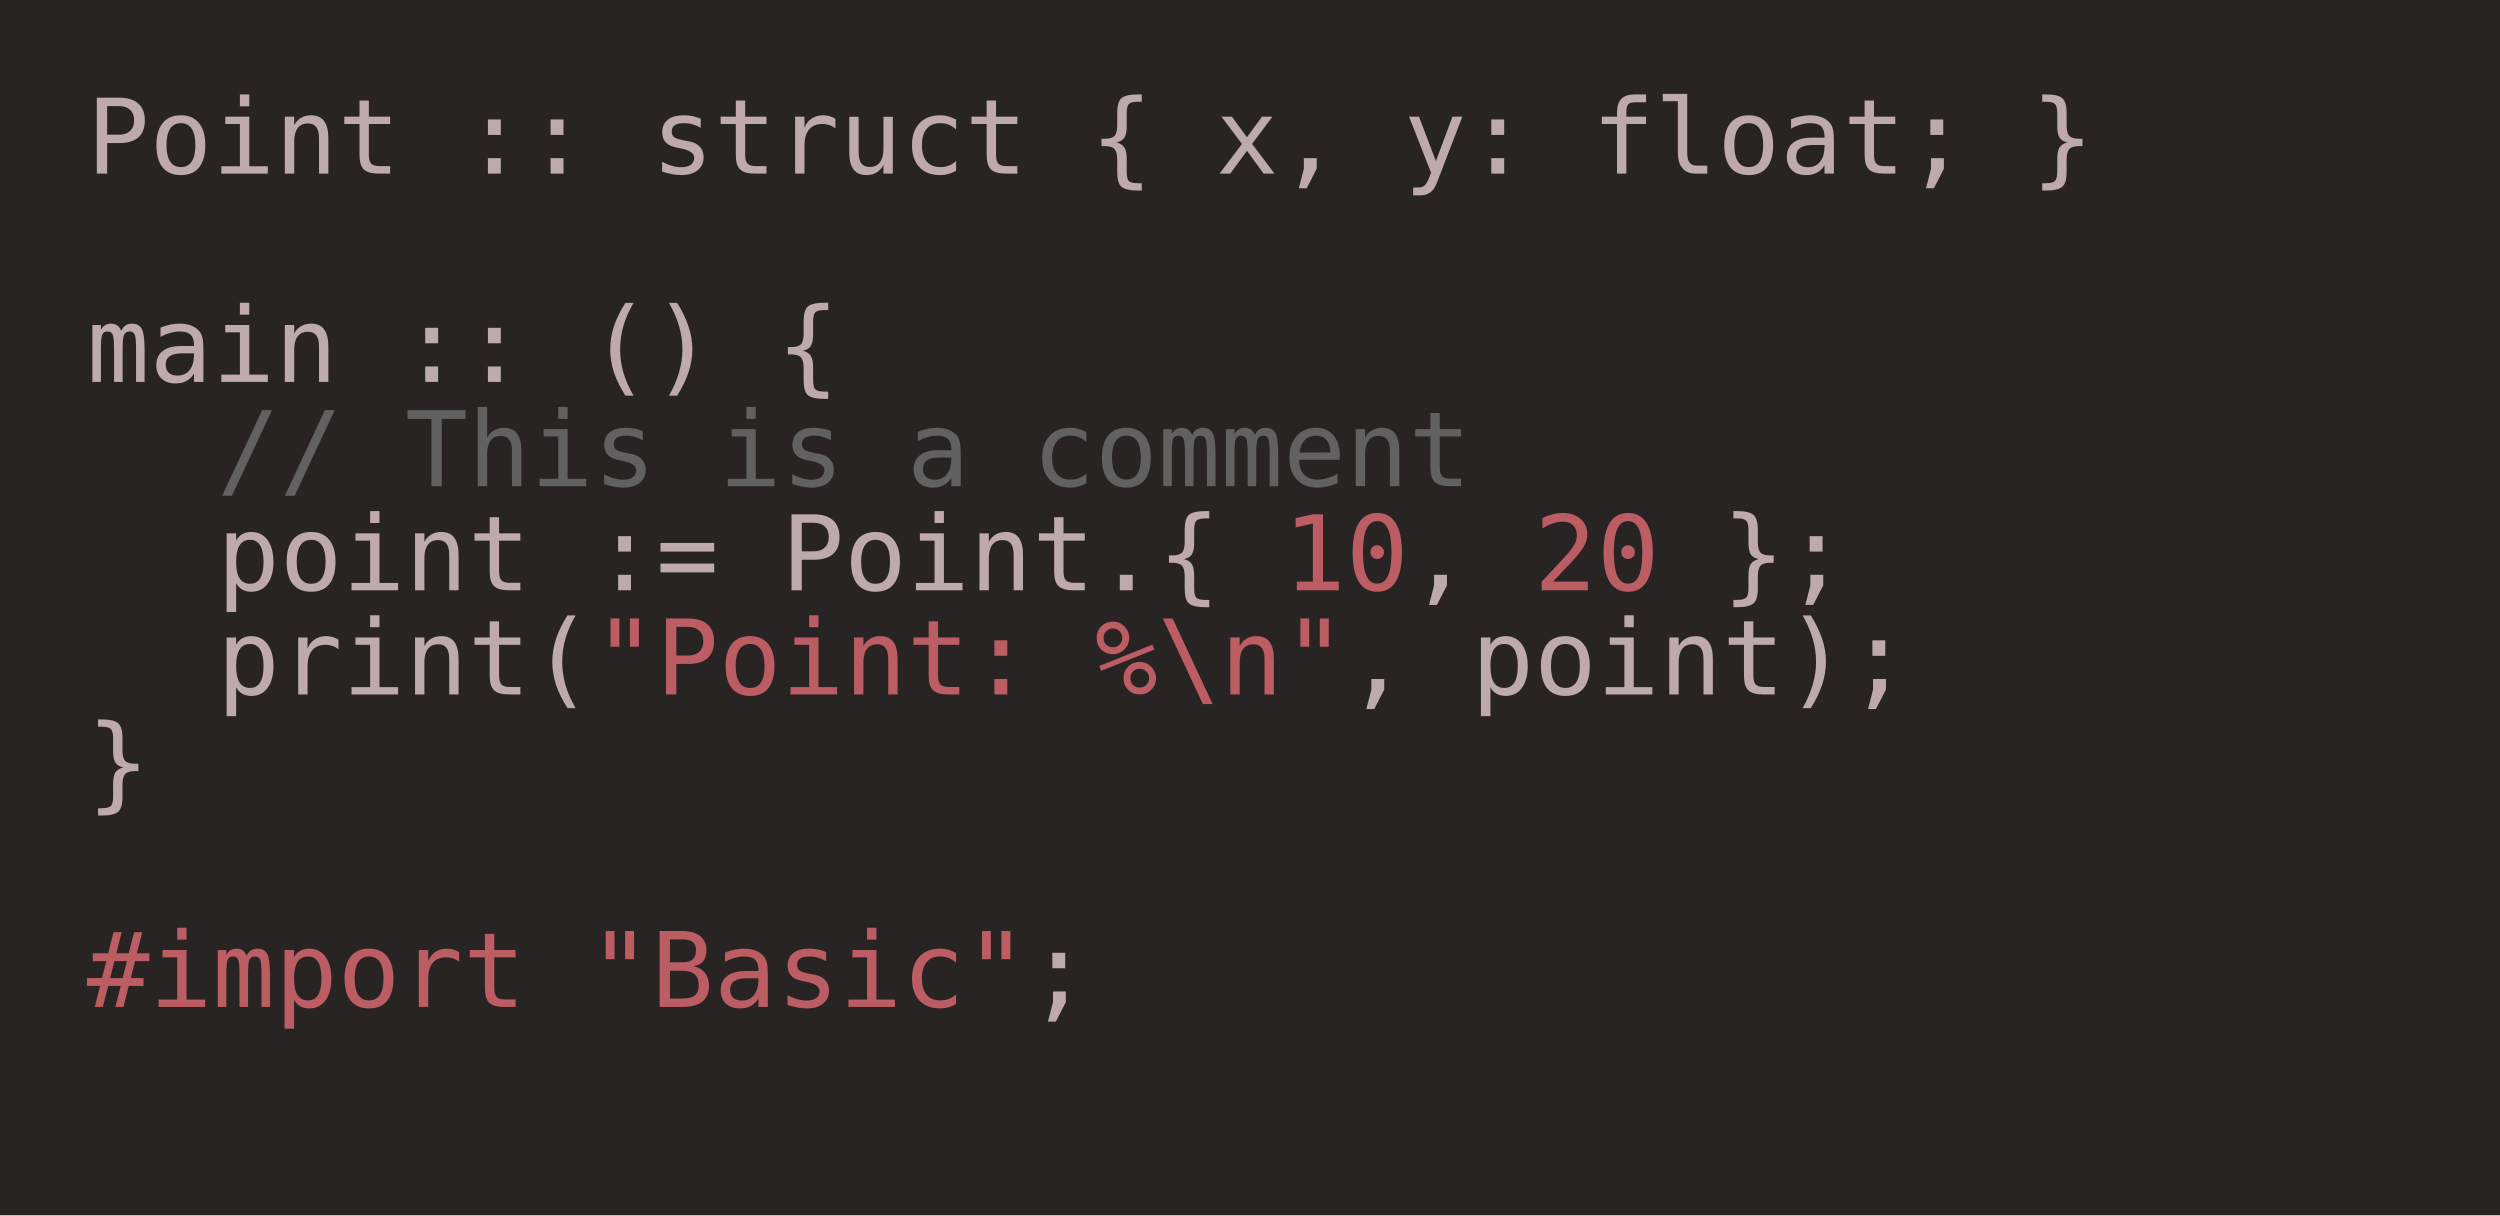
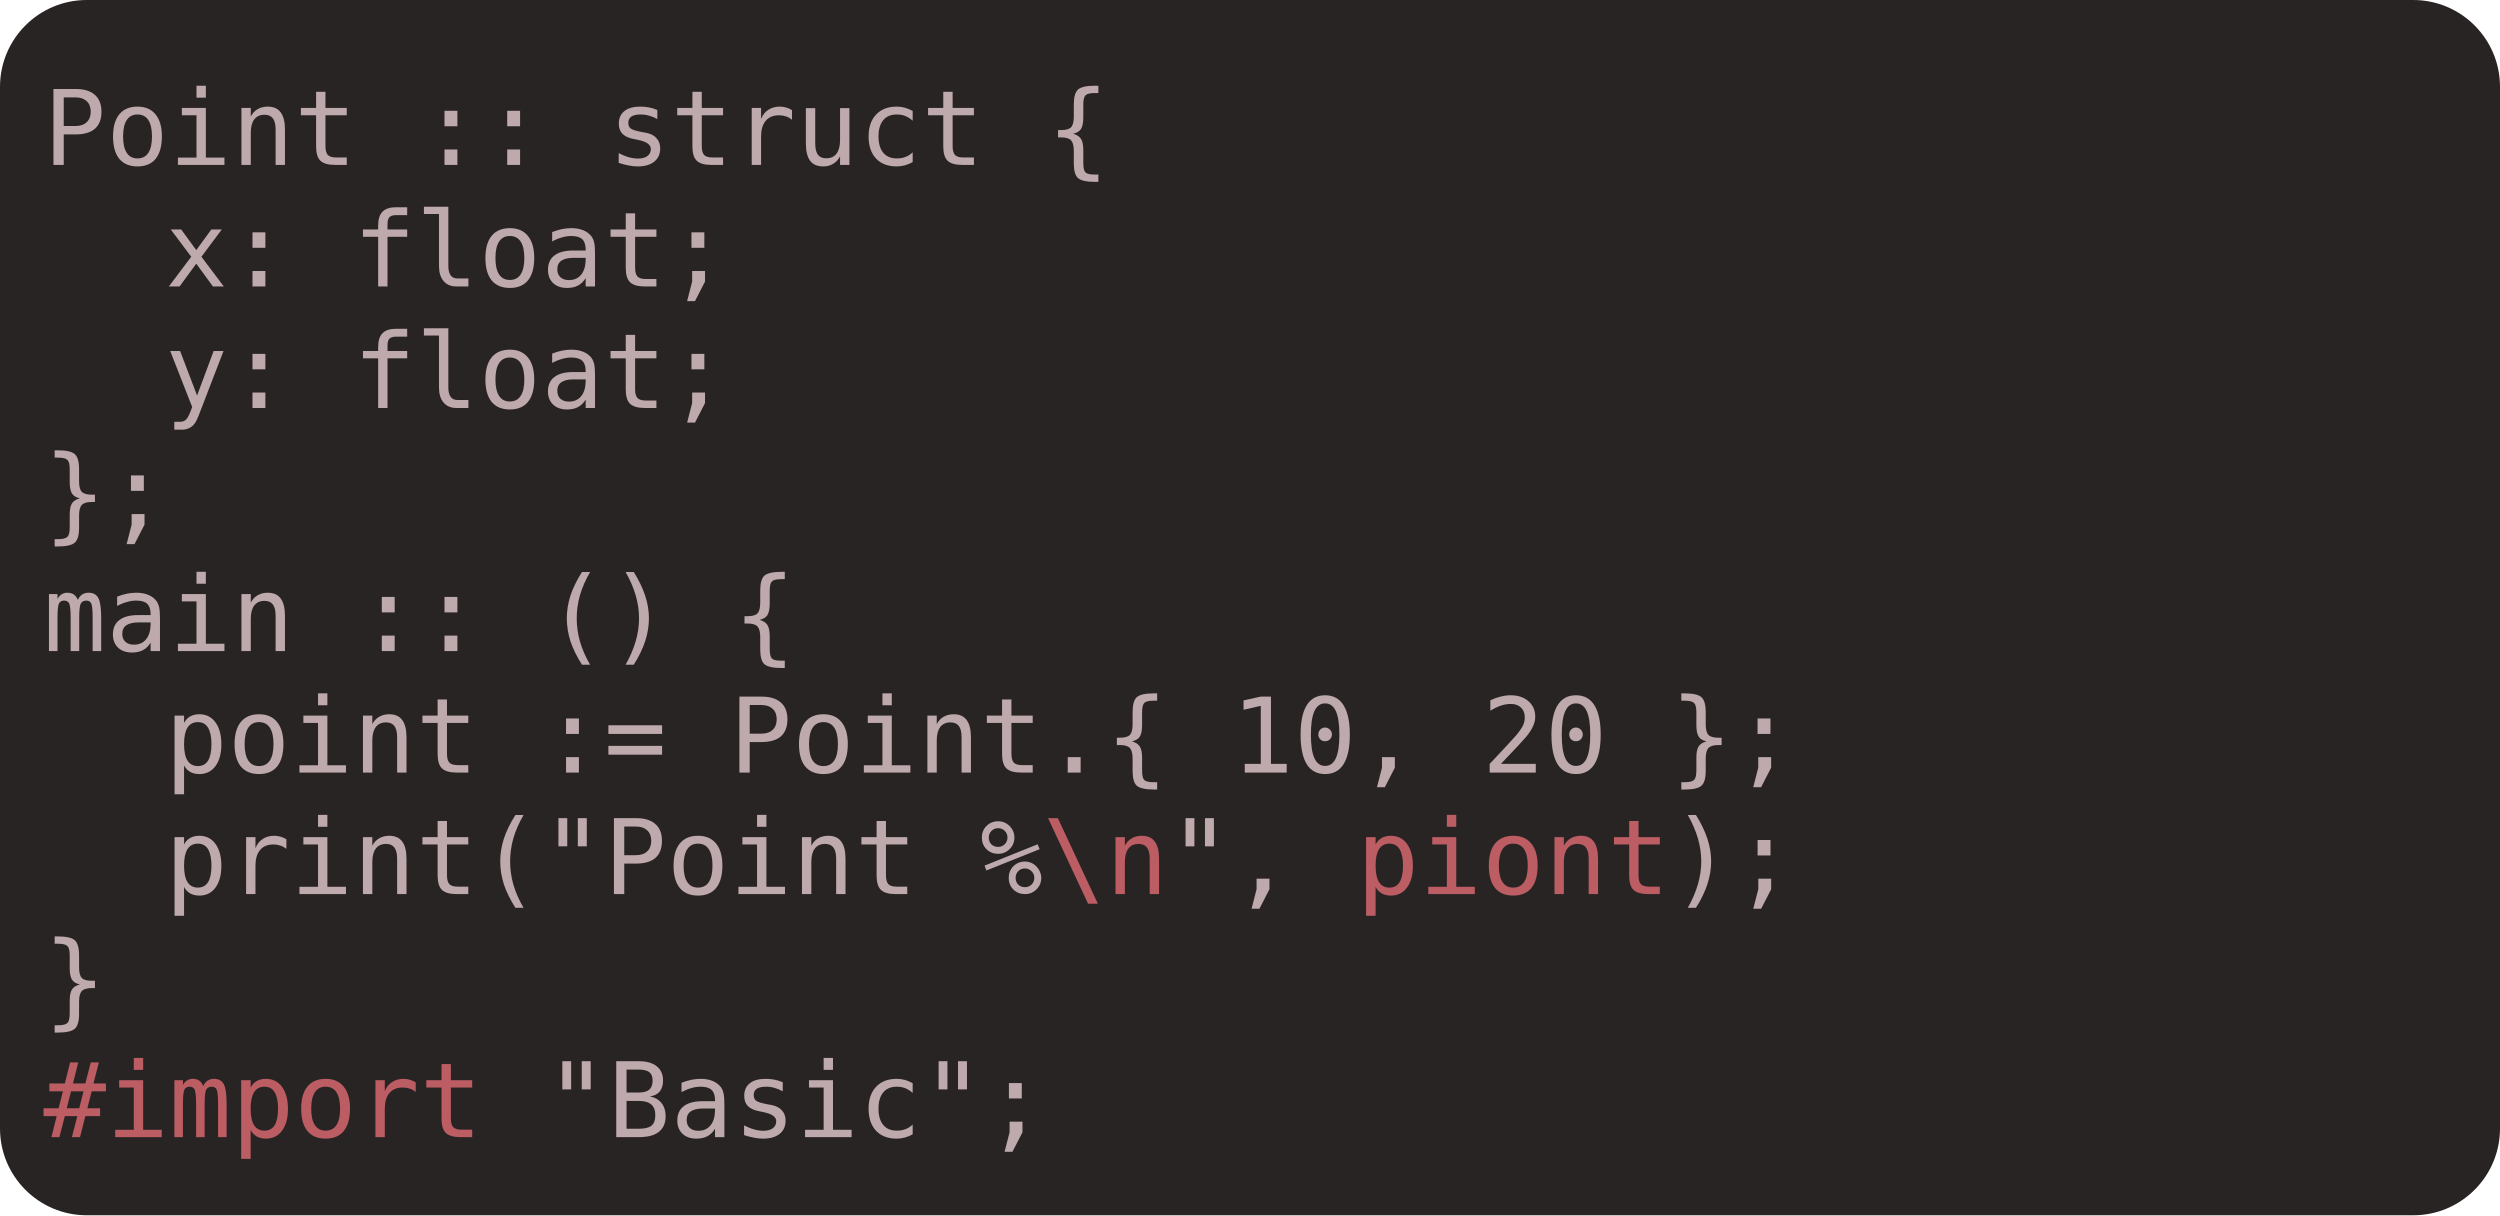
<svg xmlns="http://www.w3.org/2000/svg" width="288px" height="140px" baseProfile="full" version="1.1">
+   <version>2</version>
  <style>
      #c0 { fill: #292424; } 
-       #c1 { fill: #BEA9AD; }  
-       #c2 { fill: #BEA9AD; }  
-       #c3 { fill: #BEA9AD; }  
+       #c1 { fill: #BEA9AD; } 
+       #c2 { fill: #BEA9AD; } 
+       #c3 { fill: #BEA9AD; } 
      #c4 { fill: #BB5D63; } 
      #c5 { fill: #BB5D63; } 
      #c6 { fill: #bb5d63; } 
-       #c7 { fill: #616161; }  
+       #c7 { fill: #616161; } 
   </style>
-   <rect width="288" height="140" id="c0" />
-   <text x="10" y="20" style="font-family: monospace" id="c1">
-     <tspan x="10">Point :: <tspan id="c2">struct</tspan> { x, y: <tspan id="c2">float</tspan>; }</tspan>
-     <tspan x="10" dy="2em">
+   <rect width="288px" height="140px" rx="10px" id="c0" />
+   <text style="font-family:ui-monospace,monospace;font-size: 12px;font-weight:400;" id="c1">
+     <tspan x="5px" y="19px">Point :: <tspan id="c2">struct</tspan> {</tspan>
+     <tspan x="19px" y="33px">x: <tspan id="c3">float</tspan>;</tspan>
+     <tspan x="19px" y="47px">y: <tspan id="c3">float</tspan>;</tspan>
+     <tspan x="5px" y="61px">};</tspan>
+     <tspan x="5px" y="75px">
      <tspan id="c3">main</tspan> :: () {</tspan>
-     <tspan x="25" dy="1em" id="c7">// This is a comment</tspan>
-     <tspan x="25" dy="1em">point := <tspan id="c2">Point</tspan>.{ <tspan id="c4">10</tspan>, <tspan id="c4">20</tspan> };</tspan>
-     <tspan x="25" dy="1em">print(<tspan id="c4">"Point: %<tspan id="c5">\n</tspan>"</tspan>, point);</tspan>
-     <tspan x="10" dy="1em">}</tspan>
-     <tspan x="10" dy="2em">
+     <tspan x="19px" y="89px">point := Point.{ <tspan id="c3">10</tspan>, <tspan id="c3">20</tspan> };</tspan>
+     <tspan x="19px" y="103px">print(<tspan id="c3">"Point %<tspan id="c5">\n</tspan>"</tspan>, <tspan id="c6" style="text-decoration: underline wavy">piont</tspan>);</tspan>
+     <tspan x="5px" y="117px">}</tspan>
+     <tspan x="5px" y="131px">
      <tspan id="c5">#import</tspan>
-       <tspan id="c4">"Basic"</tspan>;</tspan>
+       <tspan id="c3">"Basic"</tspan>;</tspan>
  </text>
</svg>
